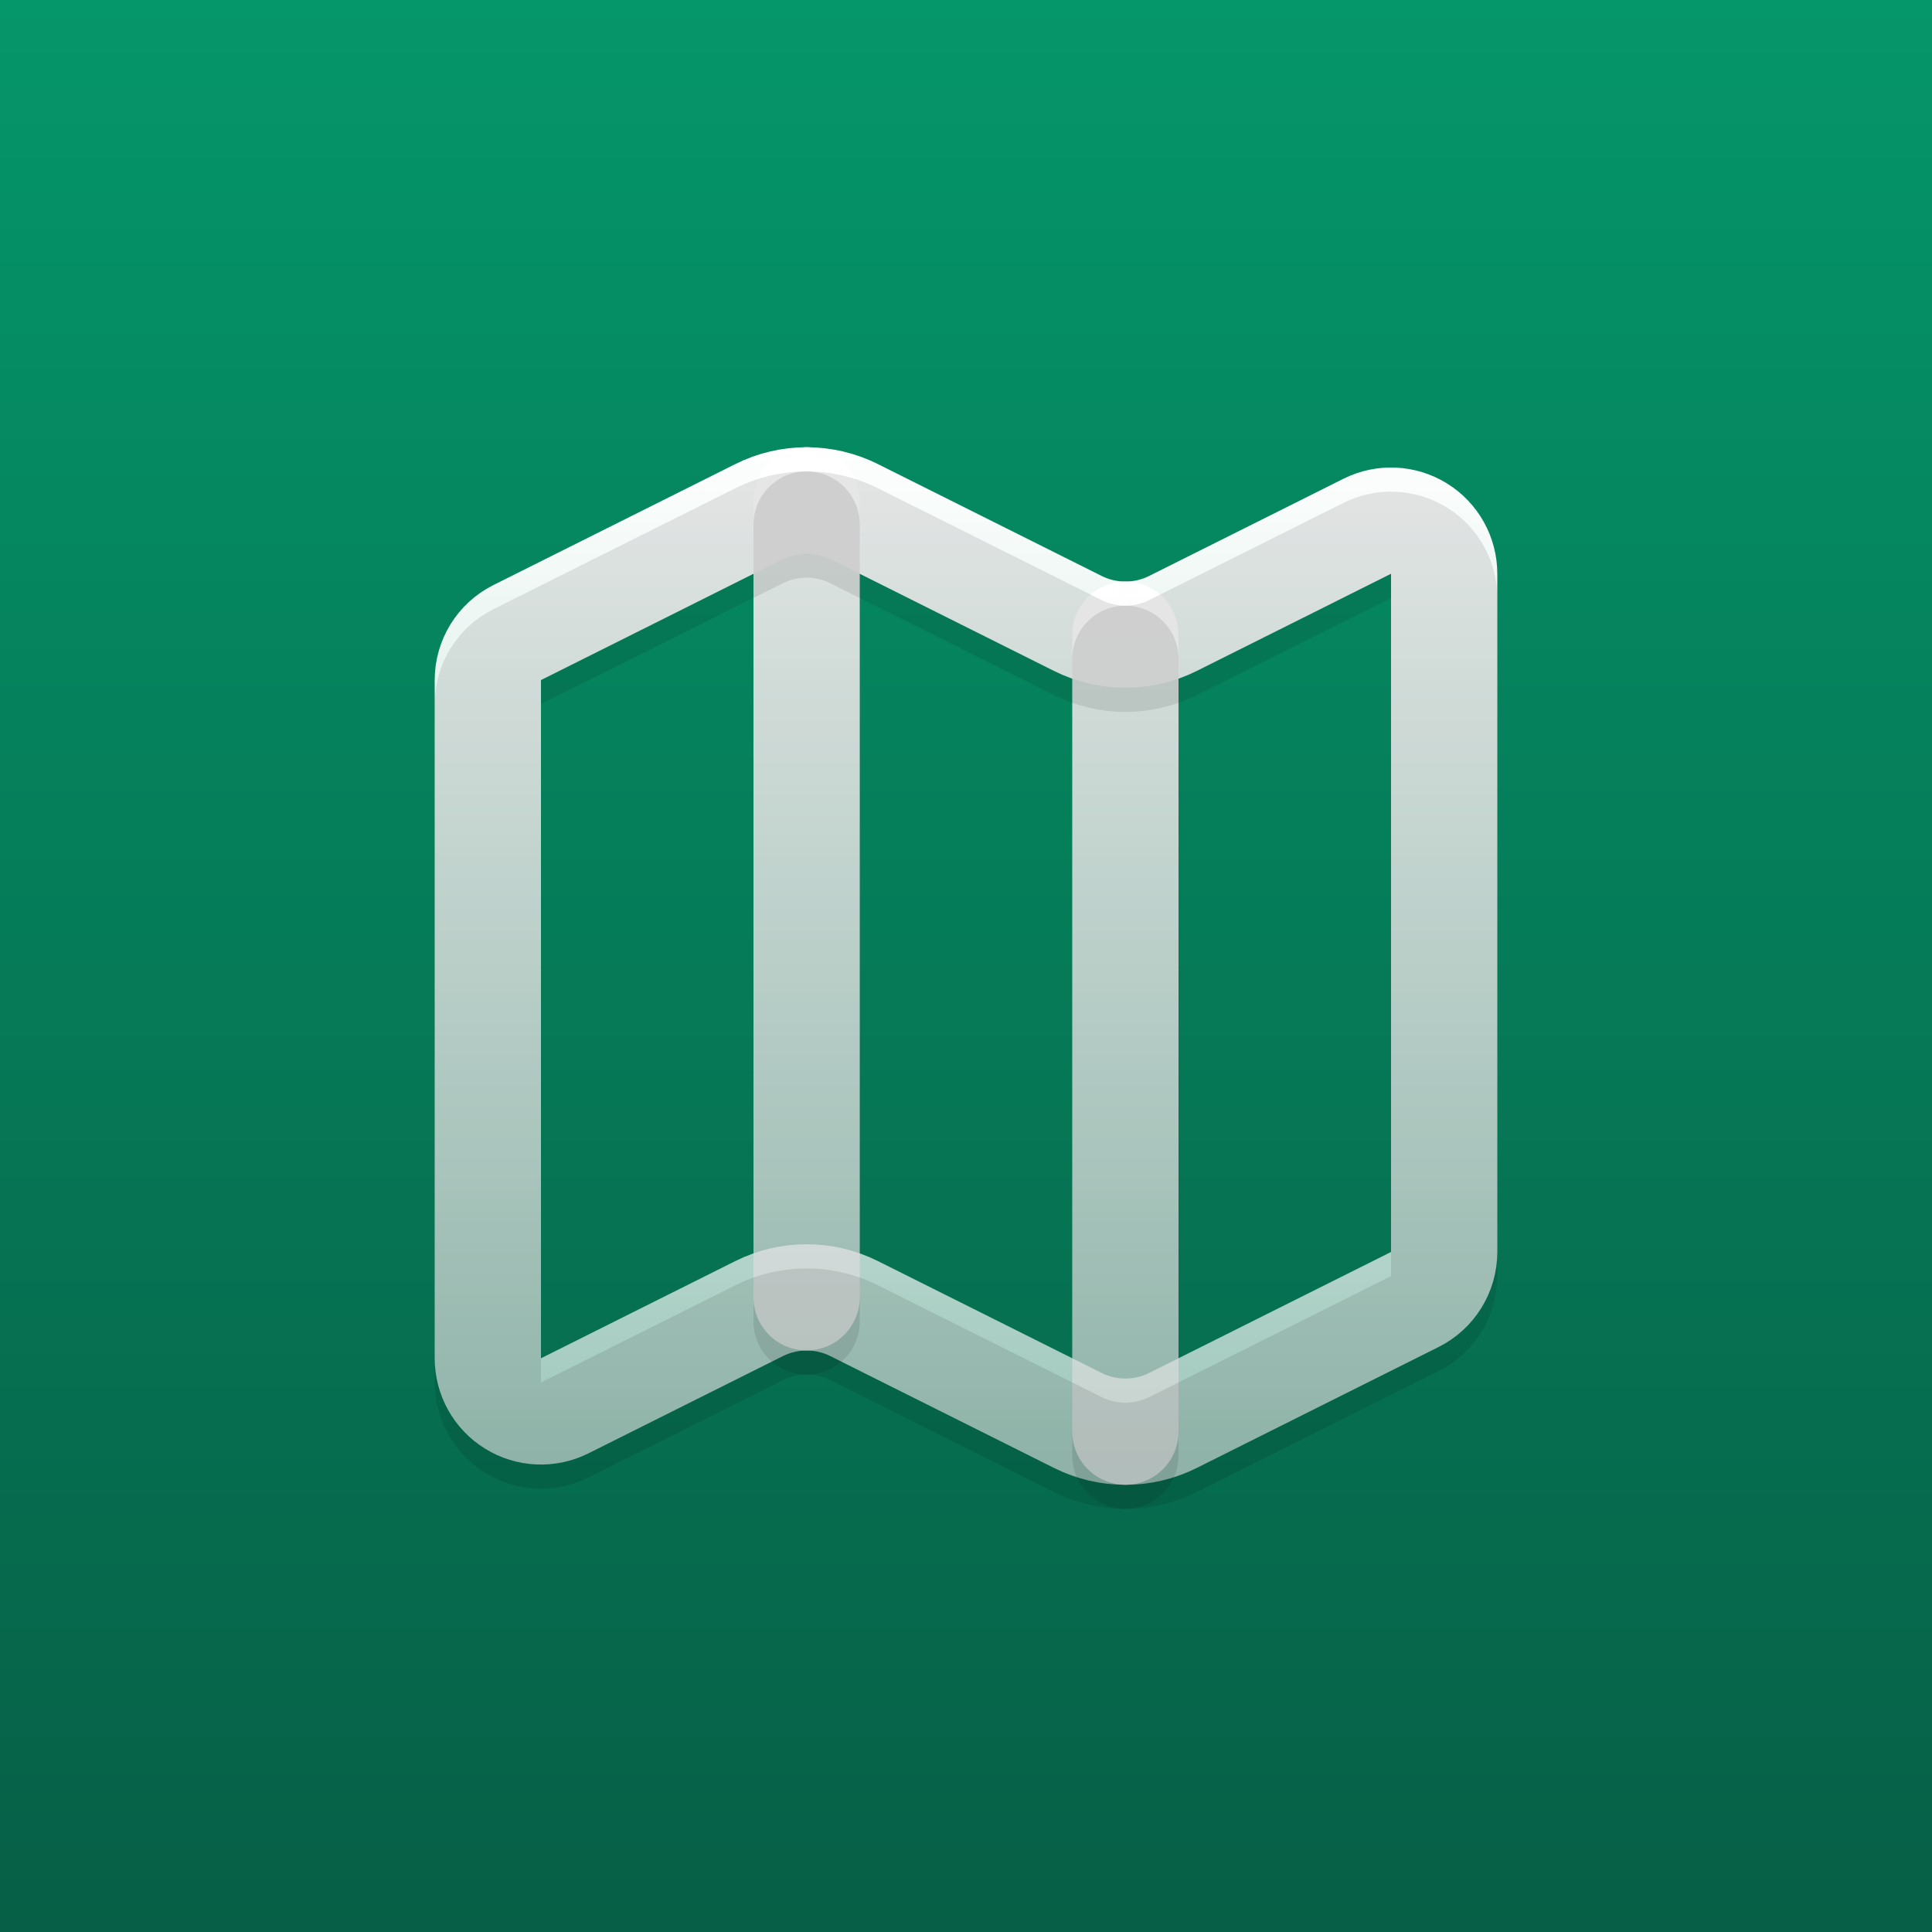
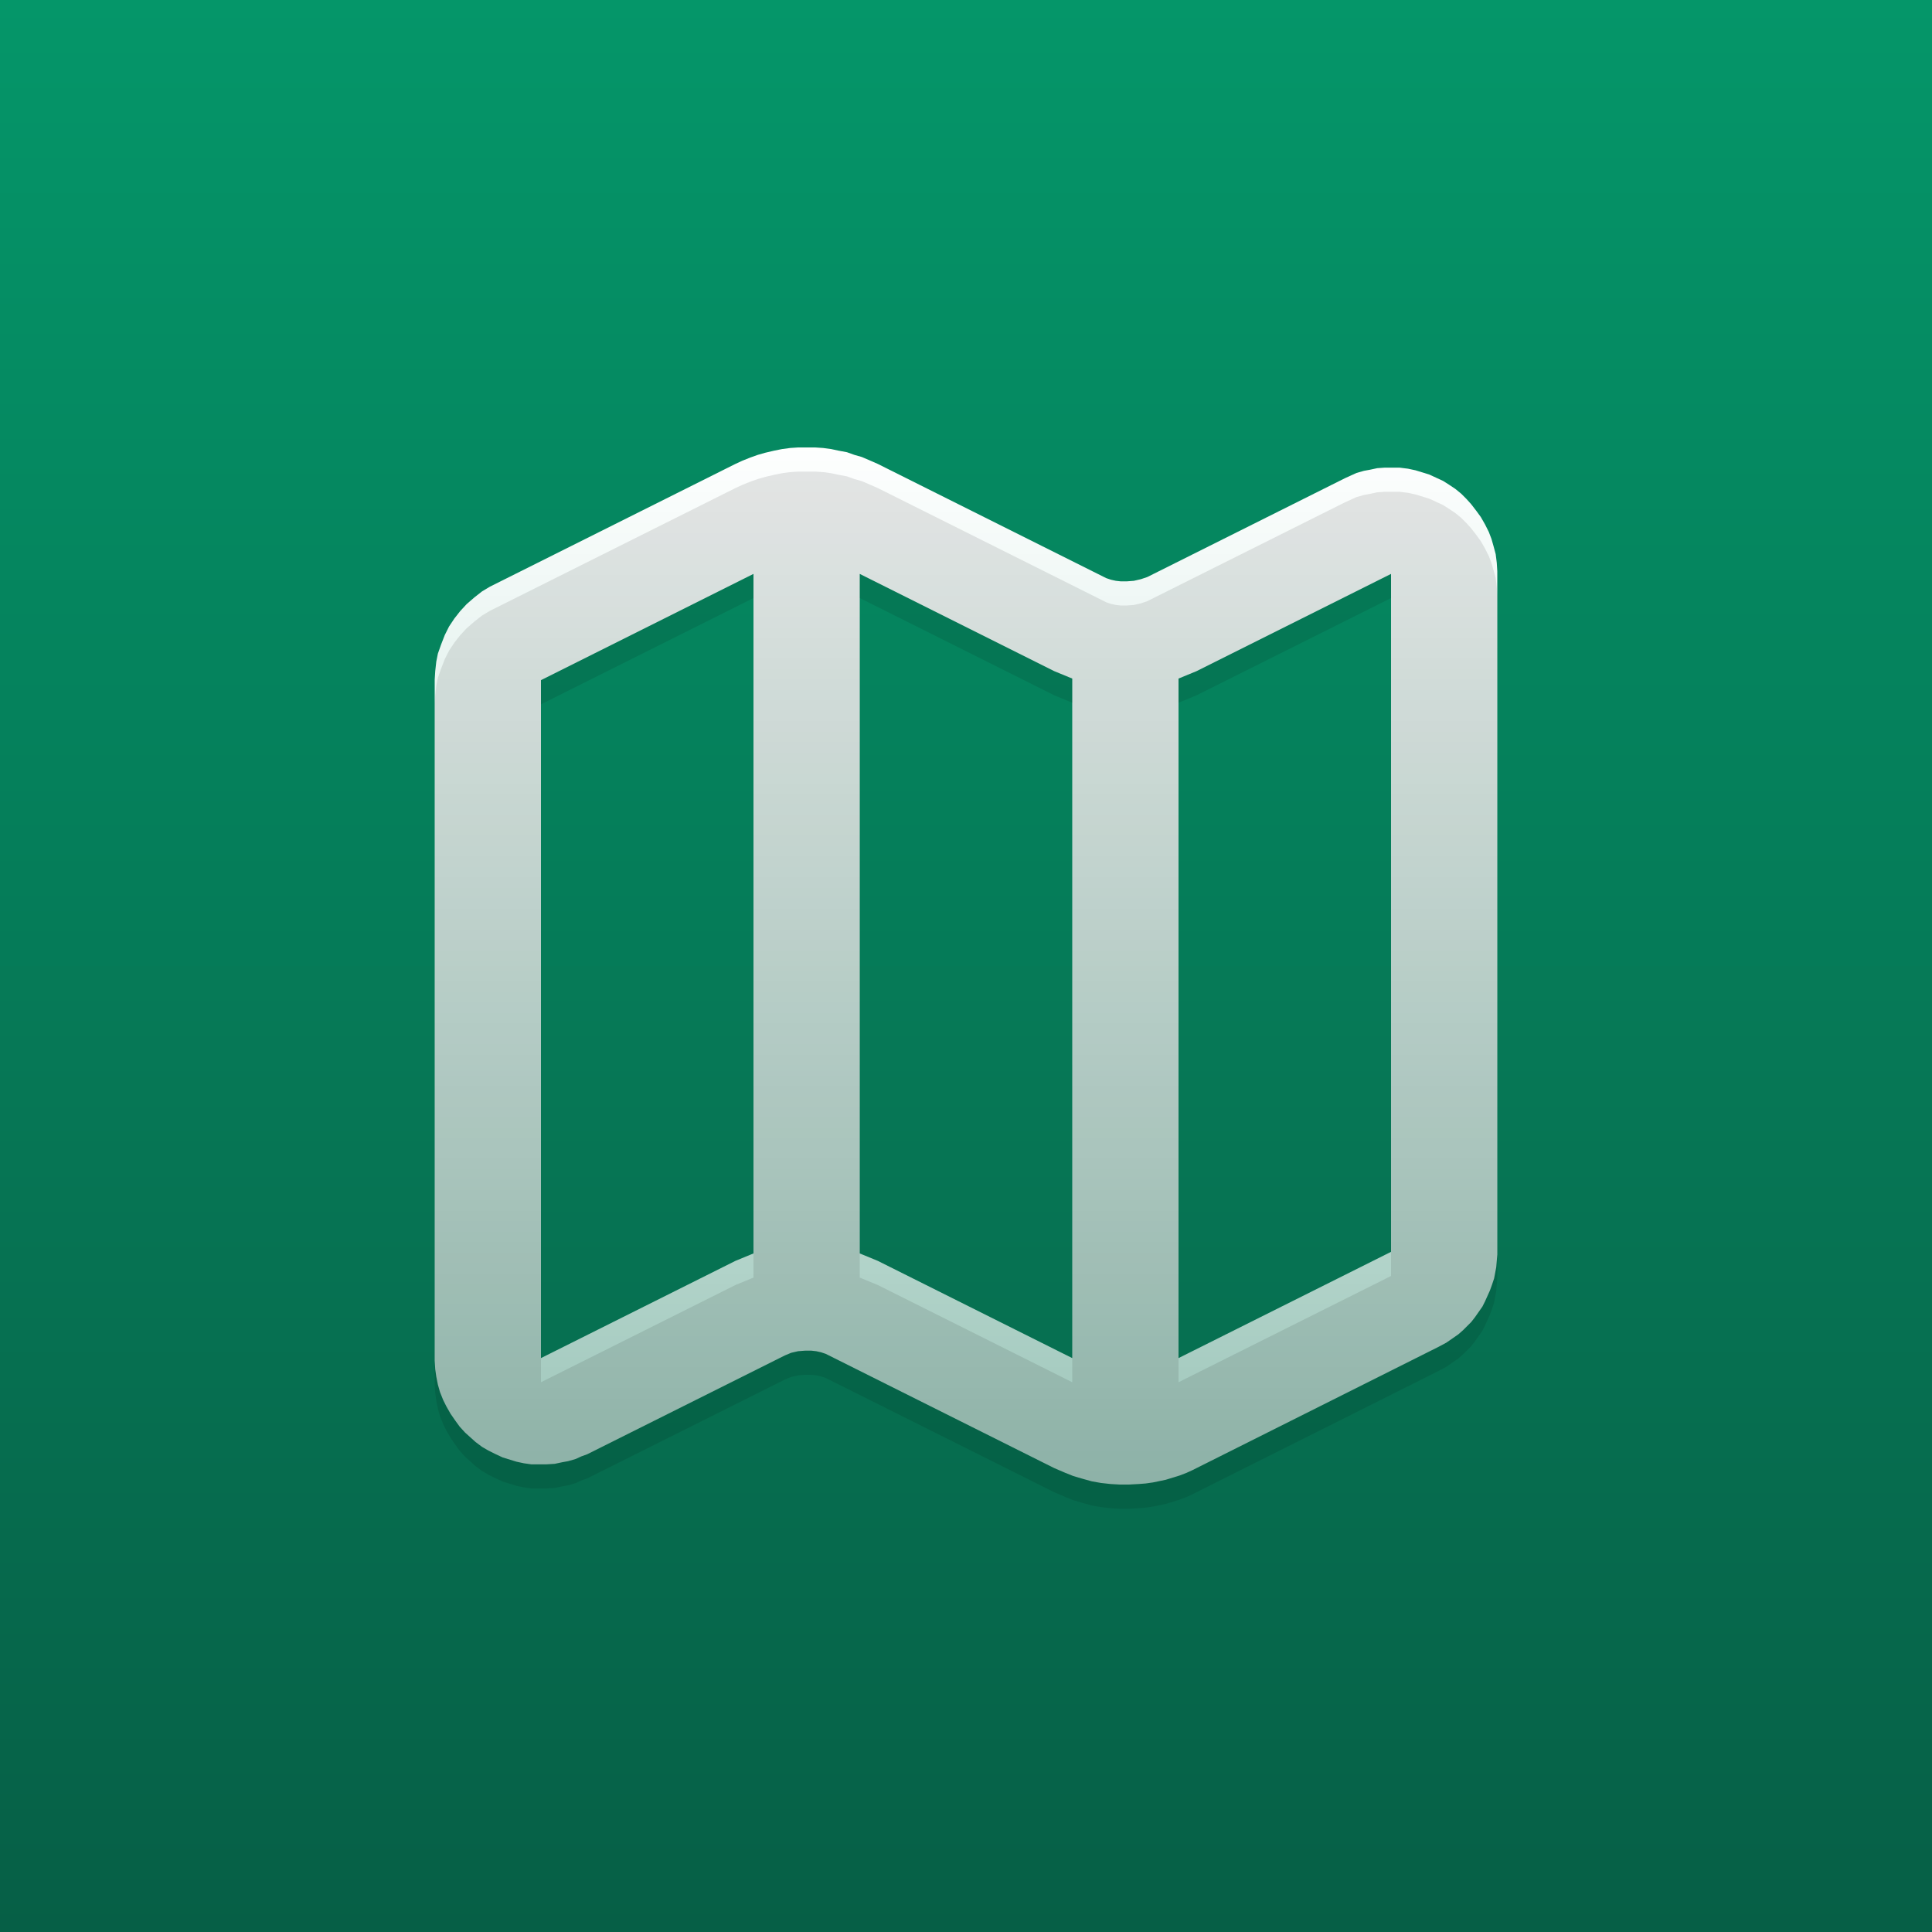
<svg xmlns="http://www.w3.org/2000/svg" width="80" height="80" viewBox="0 0 80 80" fill="none">
  <rect width="80" height="80" fill="url(#paint0_linear_mapshow)" />
-   <g transform="translate(13.6 13.6) scale(2.2)" fill="none" stroke="url(#paint1_linear_mapshow)" stroke-width="2" stroke-linecap="round" stroke-linejoin="round">
-     <path d="M14.106 5.553a2 2 0 0 0 1.788 0l3.659-1.83A1 1 0 0 1 21 4.619v12.764a1 1 0 0 1-.553.894l-4.553 2.277a2 2 0 0 1-1.788 0l-4.212-2.106a2 2 0 0 0-1.788 0l-3.659 1.83A1 1 0 0 1 3 19.381V6.618a1 1 0 0 1 .553-.894l4.553-2.277a2 2 0 0 1 1.788 0z" />
-     <path d="M15 5.764v15" />
-     <path d="M9 3.236v15" />
+   <g transform="translate(13.6 13.6) scale(2.2)">
+     <path fill-rule="evenodd" fill="url(#paint1_linear_mapshow)" d="M9.00 2.24 L8.84 2.24 L8.69 2.25 L8.54 2.27 L8.39 2.30 L8.22 2.34 L8.08 2.38 L7.94 2.43 L7.79 2.49 L7.66 2.55 L3.04 4.86 L2.89 4.95 L2.75 5.06 L2.60 5.19 L2.48 5.32 L2.37 5.46 L2.27 5.61 L2.19 5.77 L2.12 5.95 L2.06 6.12 L2.03 6.27 L2.01 6.45 L2.00 6.61 L2.00 19.43 L2.01 19.59 L2.03 19.73 L2.06 19.88 L2.10 20.02 L2.16 20.17 L2.22 20.29 L2.30 20.43 L2.39 20.56 L2.47 20.67 L2.57 20.78 L2.67 20.87 L2.77 20.96 L2.89 21.05 L3.01 21.12 L3.13 21.18 L3.28 21.25 L3.41 21.29 L3.54 21.33 L3.68 21.36 L3.82 21.38 L3.96 21.38 L4.10 21.38 L4.26 21.37 L4.40 21.34 L4.51 21.32 L4.65 21.28 L4.76 21.23 L4.87 21.19 L8.59 19.33 L8.71 19.28 L8.84 19.25 L8.97 19.24 L9.09 19.24 L9.18 19.25 L9.27 19.27 L9.36 19.30 L9.44 19.34 L13.66 21.45 L13.87 21.54 L14.02 21.60 L14.19 21.65 L14.37 21.70 L14.54 21.73 L14.72 21.75 L14.89 21.76 L15.07 21.76 L15.25 21.75 L15.38 21.74 L15.52 21.72 L15.76 21.67 L15.89 21.63 L16.02 21.59 L16.15 21.54 L16.26 21.49 L20.89 19.17 L21.04 19.09 L21.17 19.00 L21.27 18.93 L21.36 18.85 L21.51 18.70 L21.58 18.61 L21.65 18.51 L21.72 18.41 L21.77 18.31 L21.86 18.11 L21.90 18.00 L21.94 17.88 L21.98 17.67 L21.99 17.55 L22.00 17.43 L22.00 4.57 L21.99 4.41 L21.97 4.25 L21.93 4.10 L21.89 3.96 L21.84 3.83 L21.77 3.69 L21.69 3.55 L21.61 3.44 L21.51 3.31 L21.42 3.21 L21.32 3.11 L21.21 3.02 L21.09 2.94 L20.98 2.87 L20.85 2.81 L20.72 2.75 L20.59 2.71 L20.46 2.67 L20.32 2.64 L20.16 2.62 L20.02 2.62 L19.88 2.62 L19.74 2.63 L19.60 2.66 L19.49 2.68 L19.35 2.72 L19.24 2.77 L19.13 2.82 L15.41 4.68 L15.29 4.72 L15.16 4.75 L15.03 4.76 L14.91 4.76 L14.82 4.75 L14.73 4.73 L14.64 4.70 L14.56 4.66 L10.34 2.55 L10.18 2.48 L10.04 2.42 L9.90 2.38 L9.76 2.33 L9.60 2.30 L9.46 2.27 L9.31 2.25 L9.16 2.24 Z M10.00 4.62 L13.66 6.45 L13.83 6.52 L14.00 6.59 L14.00 19.38 L10.34 17.55 L10.17 17.48 L10.00 17.41 Z M8.00 17.41 L7.83 17.48 L7.66 17.55 L4.00 19.38 L4.00 6.62 L8.00 4.62 Z M16.00 6.59 L16.17 6.52 L16.34 6.45 L20.00 4.62 L20.00 17.38 L16.00 19.38 Z" />
  </g>
-   <g transform="translate(13.6 14.6) scale(2.2)" fill="none" stroke="black" stroke-opacity="0.1" stroke-width="2" stroke-linecap="round" stroke-linejoin="round">
-     <path d="M14.106 5.553a2 2 0 0 0 1.788 0l3.659-1.83A1 1 0 0 1 21 4.619v12.764a1 1 0 0 1-.553.894l-4.553 2.277a2 2 0 0 1-1.788 0l-4.212-2.106a2 2 0 0 0-1.788 0l-3.659 1.83A1 1 0 0 1 3 19.381V6.618a1 1 0 0 1 .553-.894l4.553-2.277a2 2 0 0 1 1.788 0z" />
-     <path d="M15 5.764v15" />
-     <path d="M9 3.236v15" />
+   <g transform="translate(13.6 14.6) scale(2.2)">
+     <path fill-rule="evenodd" fill="black" fill-opacity="0.1" d="M9.00 2.24 L8.84 2.24 L8.69 2.25 L8.54 2.27 L8.39 2.30 L8.22 2.34 L8.08 2.38 L7.94 2.43 L7.79 2.49 L7.66 2.55 L3.04 4.86 L2.89 4.95 L2.75 5.06 L2.60 5.19 L2.48 5.32 L2.37 5.46 L2.27 5.61 L2.19 5.77 L2.12 5.95 L2.06 6.12 L2.03 6.27 L2.01 6.45 L2.00 6.61 L2.00 19.43 L2.01 19.59 L2.03 19.73 L2.06 19.88 L2.10 20.02 L2.16 20.17 L2.22 20.29 L2.30 20.43 L2.39 20.56 L2.47 20.67 L2.57 20.78 L2.67 20.87 L2.77 20.96 L2.89 21.05 L3.01 21.12 L3.13 21.18 L3.28 21.25 L3.41 21.29 L3.54 21.33 L3.68 21.36 L3.82 21.38 L3.96 21.38 L4.10 21.38 L4.26 21.37 L4.40 21.34 L4.51 21.32 L4.65 21.28 L4.76 21.23 L4.87 21.19 L8.59 19.33 L8.71 19.28 L8.84 19.25 L8.97 19.24 L9.09 19.24 L9.18 19.25 L9.27 19.27 L9.36 19.30 L9.44 19.34 L13.66 21.45 L13.87 21.54 L14.02 21.60 L14.19 21.65 L14.37 21.70 L14.54 21.73 L14.72 21.75 L14.89 21.76 L15.07 21.76 L15.25 21.75 L15.38 21.74 L15.52 21.72 L15.76 21.67 L15.89 21.63 L16.02 21.59 L16.15 21.54 L16.26 21.49 L20.89 19.17 L21.04 19.09 L21.17 19.00 L21.27 18.93 L21.36 18.85 L21.51 18.70 L21.58 18.61 L21.65 18.51 L21.72 18.41 L21.77 18.31 L21.86 18.11 L21.90 18.00 L21.94 17.88 L21.98 17.67 L21.99 17.55 L22.00 17.43 L22.00 4.57 L21.99 4.41 L21.97 4.25 L21.93 4.10 L21.89 3.96 L21.84 3.83 L21.77 3.69 L21.69 3.55 L21.61 3.44 L21.51 3.31 L21.42 3.21 L21.32 3.11 L21.21 3.02 L21.09 2.94 L20.98 2.87 L20.85 2.81 L20.72 2.75 L20.59 2.71 L20.46 2.67 L20.32 2.64 L20.16 2.62 L20.02 2.62 L19.88 2.62 L19.74 2.63 L19.60 2.66 L19.49 2.68 L19.35 2.72 L19.24 2.77 L19.13 2.82 L15.41 4.68 L15.29 4.72 L15.16 4.75 L15.03 4.76 L14.91 4.76 L14.82 4.75 L14.73 4.73 L14.64 4.70 L14.56 4.66 L10.34 2.55 L10.18 2.48 L10.04 2.42 L9.90 2.38 L9.76 2.33 L9.60 2.30 L9.46 2.27 L9.31 2.25 L9.16 2.24 Z M10.00 4.62 L13.66 6.45 L13.83 6.52 L14.00 6.59 L14.00 19.38 L10.34 17.55 L10.17 17.48 L10.00 17.41 Z M8.00 17.41 L7.83 17.48 L7.66 17.55 L4.00 19.38 L4.00 6.62 L8.00 4.62 Z M16.00 6.59 L16.17 6.52 L16.34 6.45 L20.00 4.62 L20.00 17.38 L16.00 19.38 Z" />
  </g>
  <defs>
    <linearGradient id="paint0_linear_mapshow" x1="40" y1="0" x2="40" y2="80" gradientUnits="userSpaceOnUse">
      <stop stop-color="#059669" />
      <stop offset="1" stop-color="#065F46" />
    </linearGradient>
    <linearGradient id="paint1_linear_mapshow" x1="12" y1="2" x2="12" y2="22" gradientUnits="userSpaceOnUse">
      <stop stop-color="white" />
      <stop offset="1" stop-color="white" stop-opacity="0.6" />
    </linearGradient>
  </defs>
</svg>
